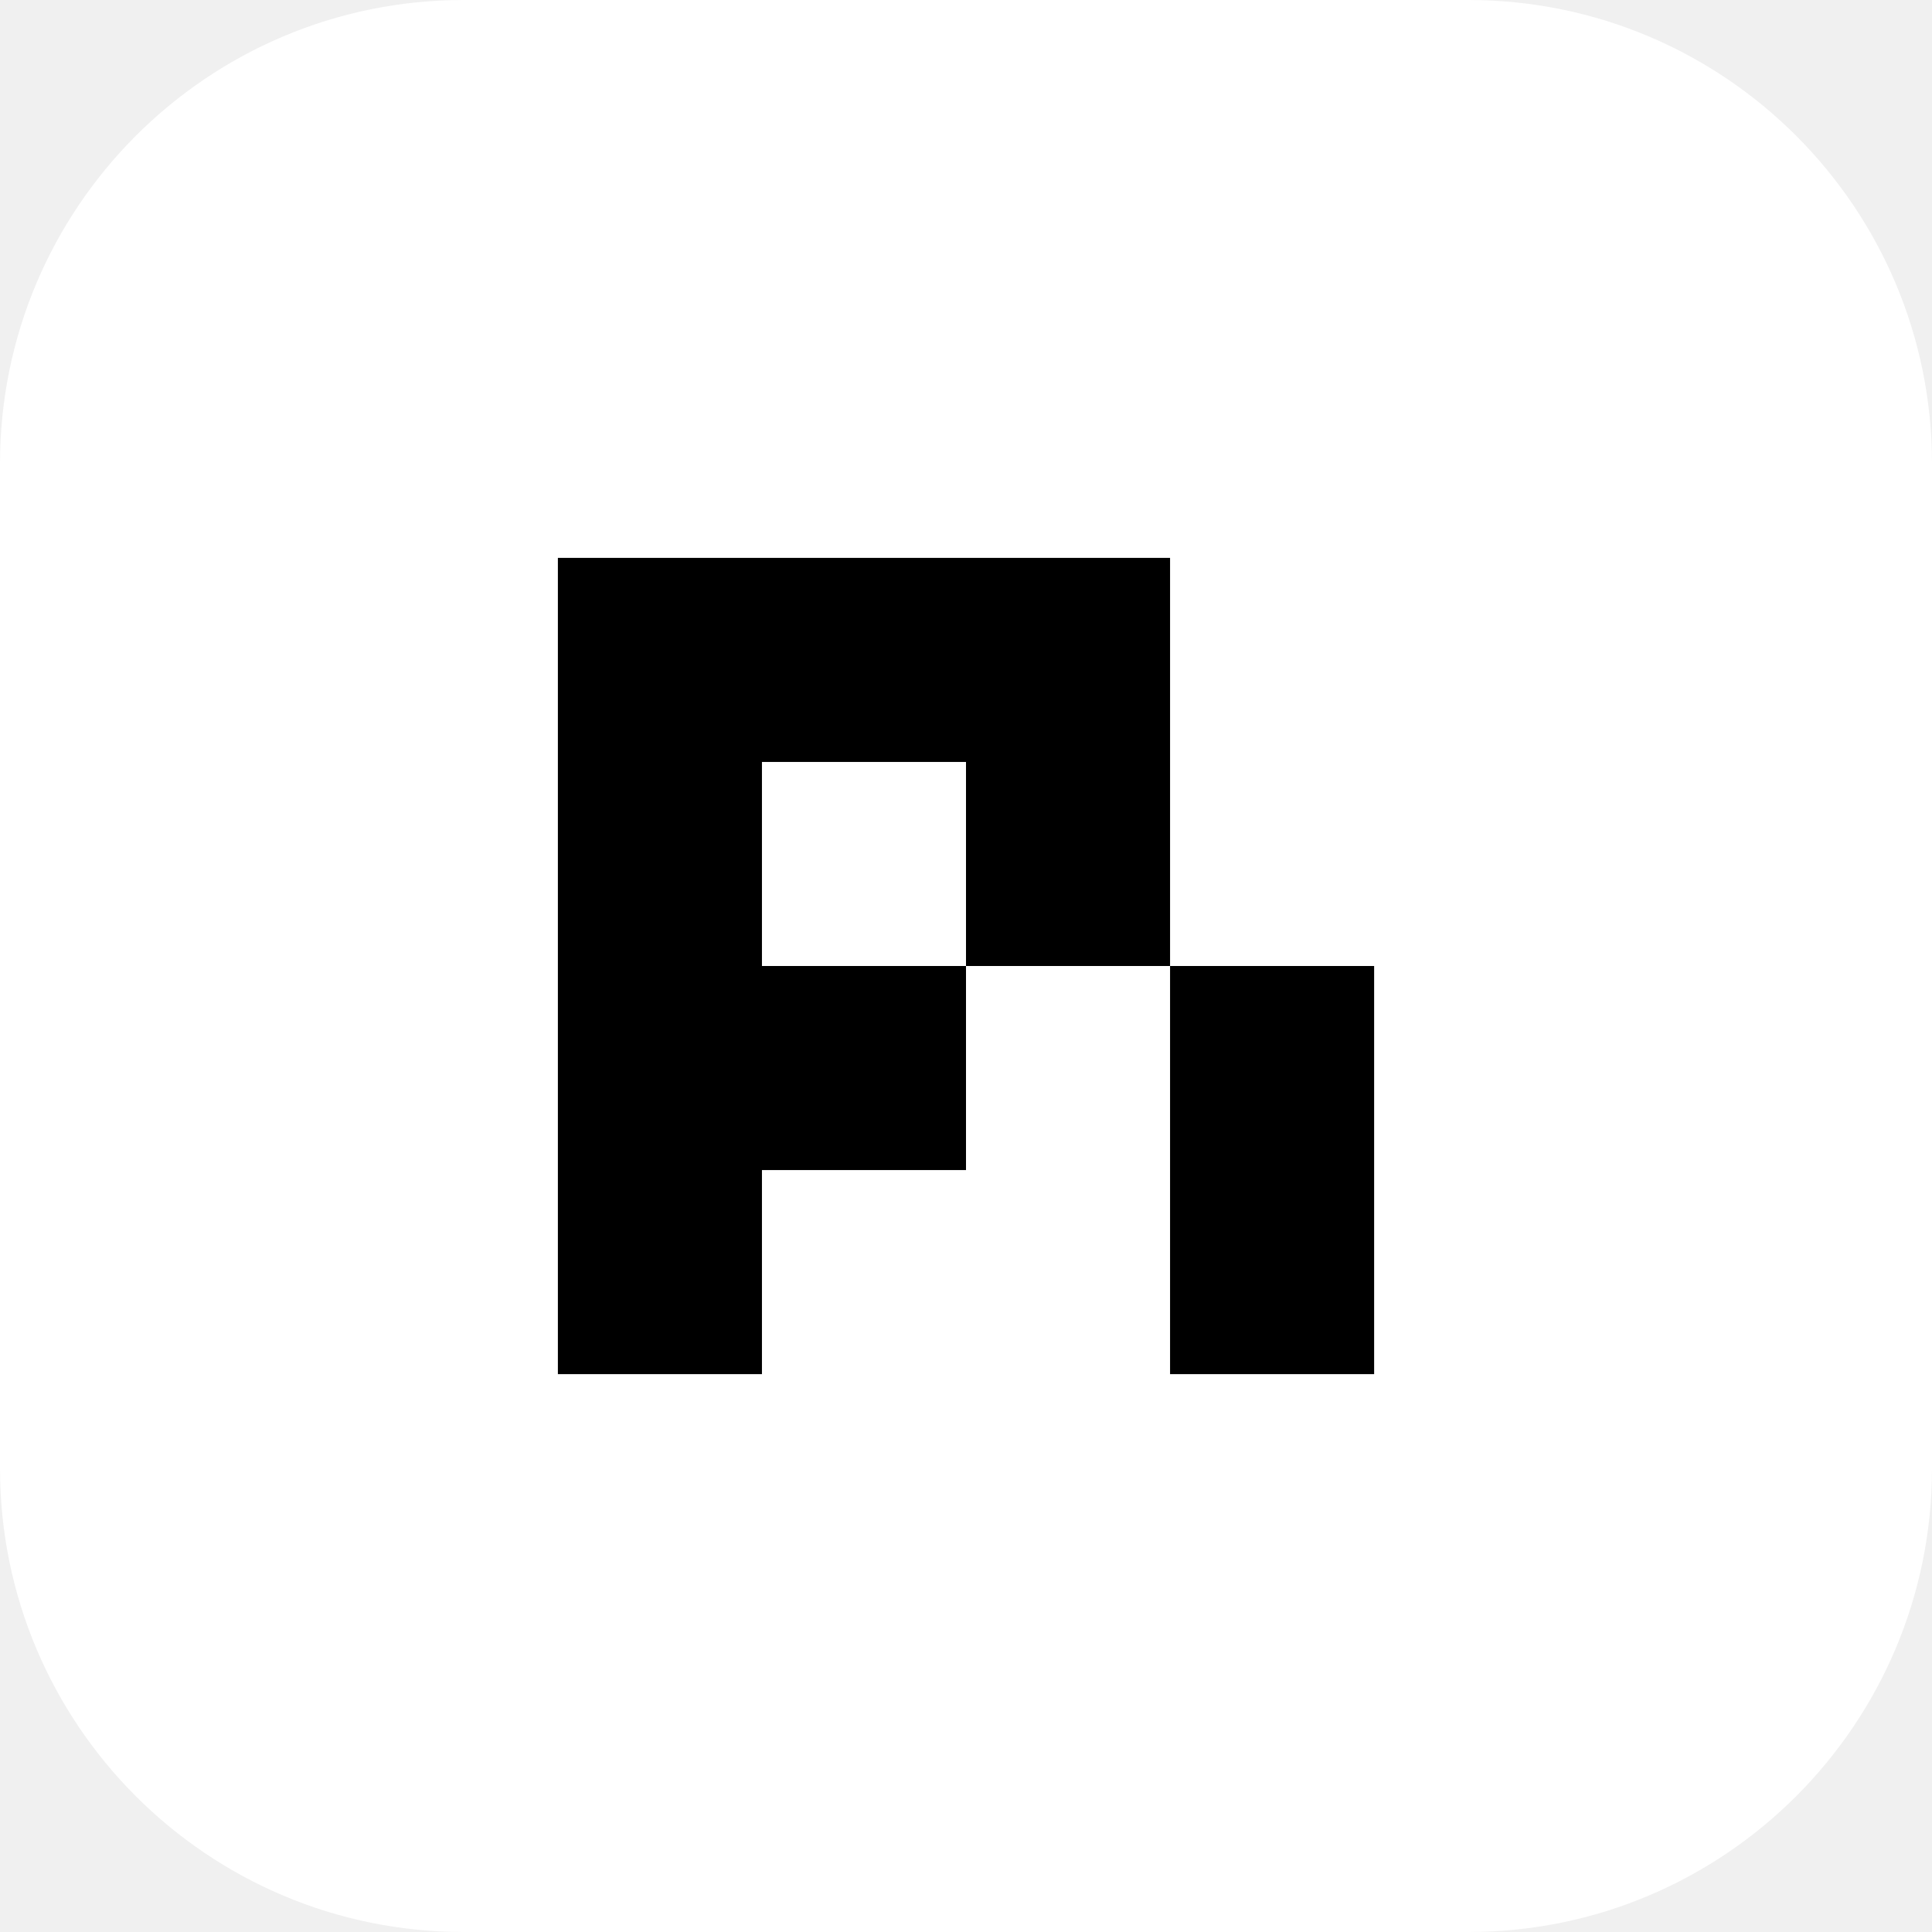
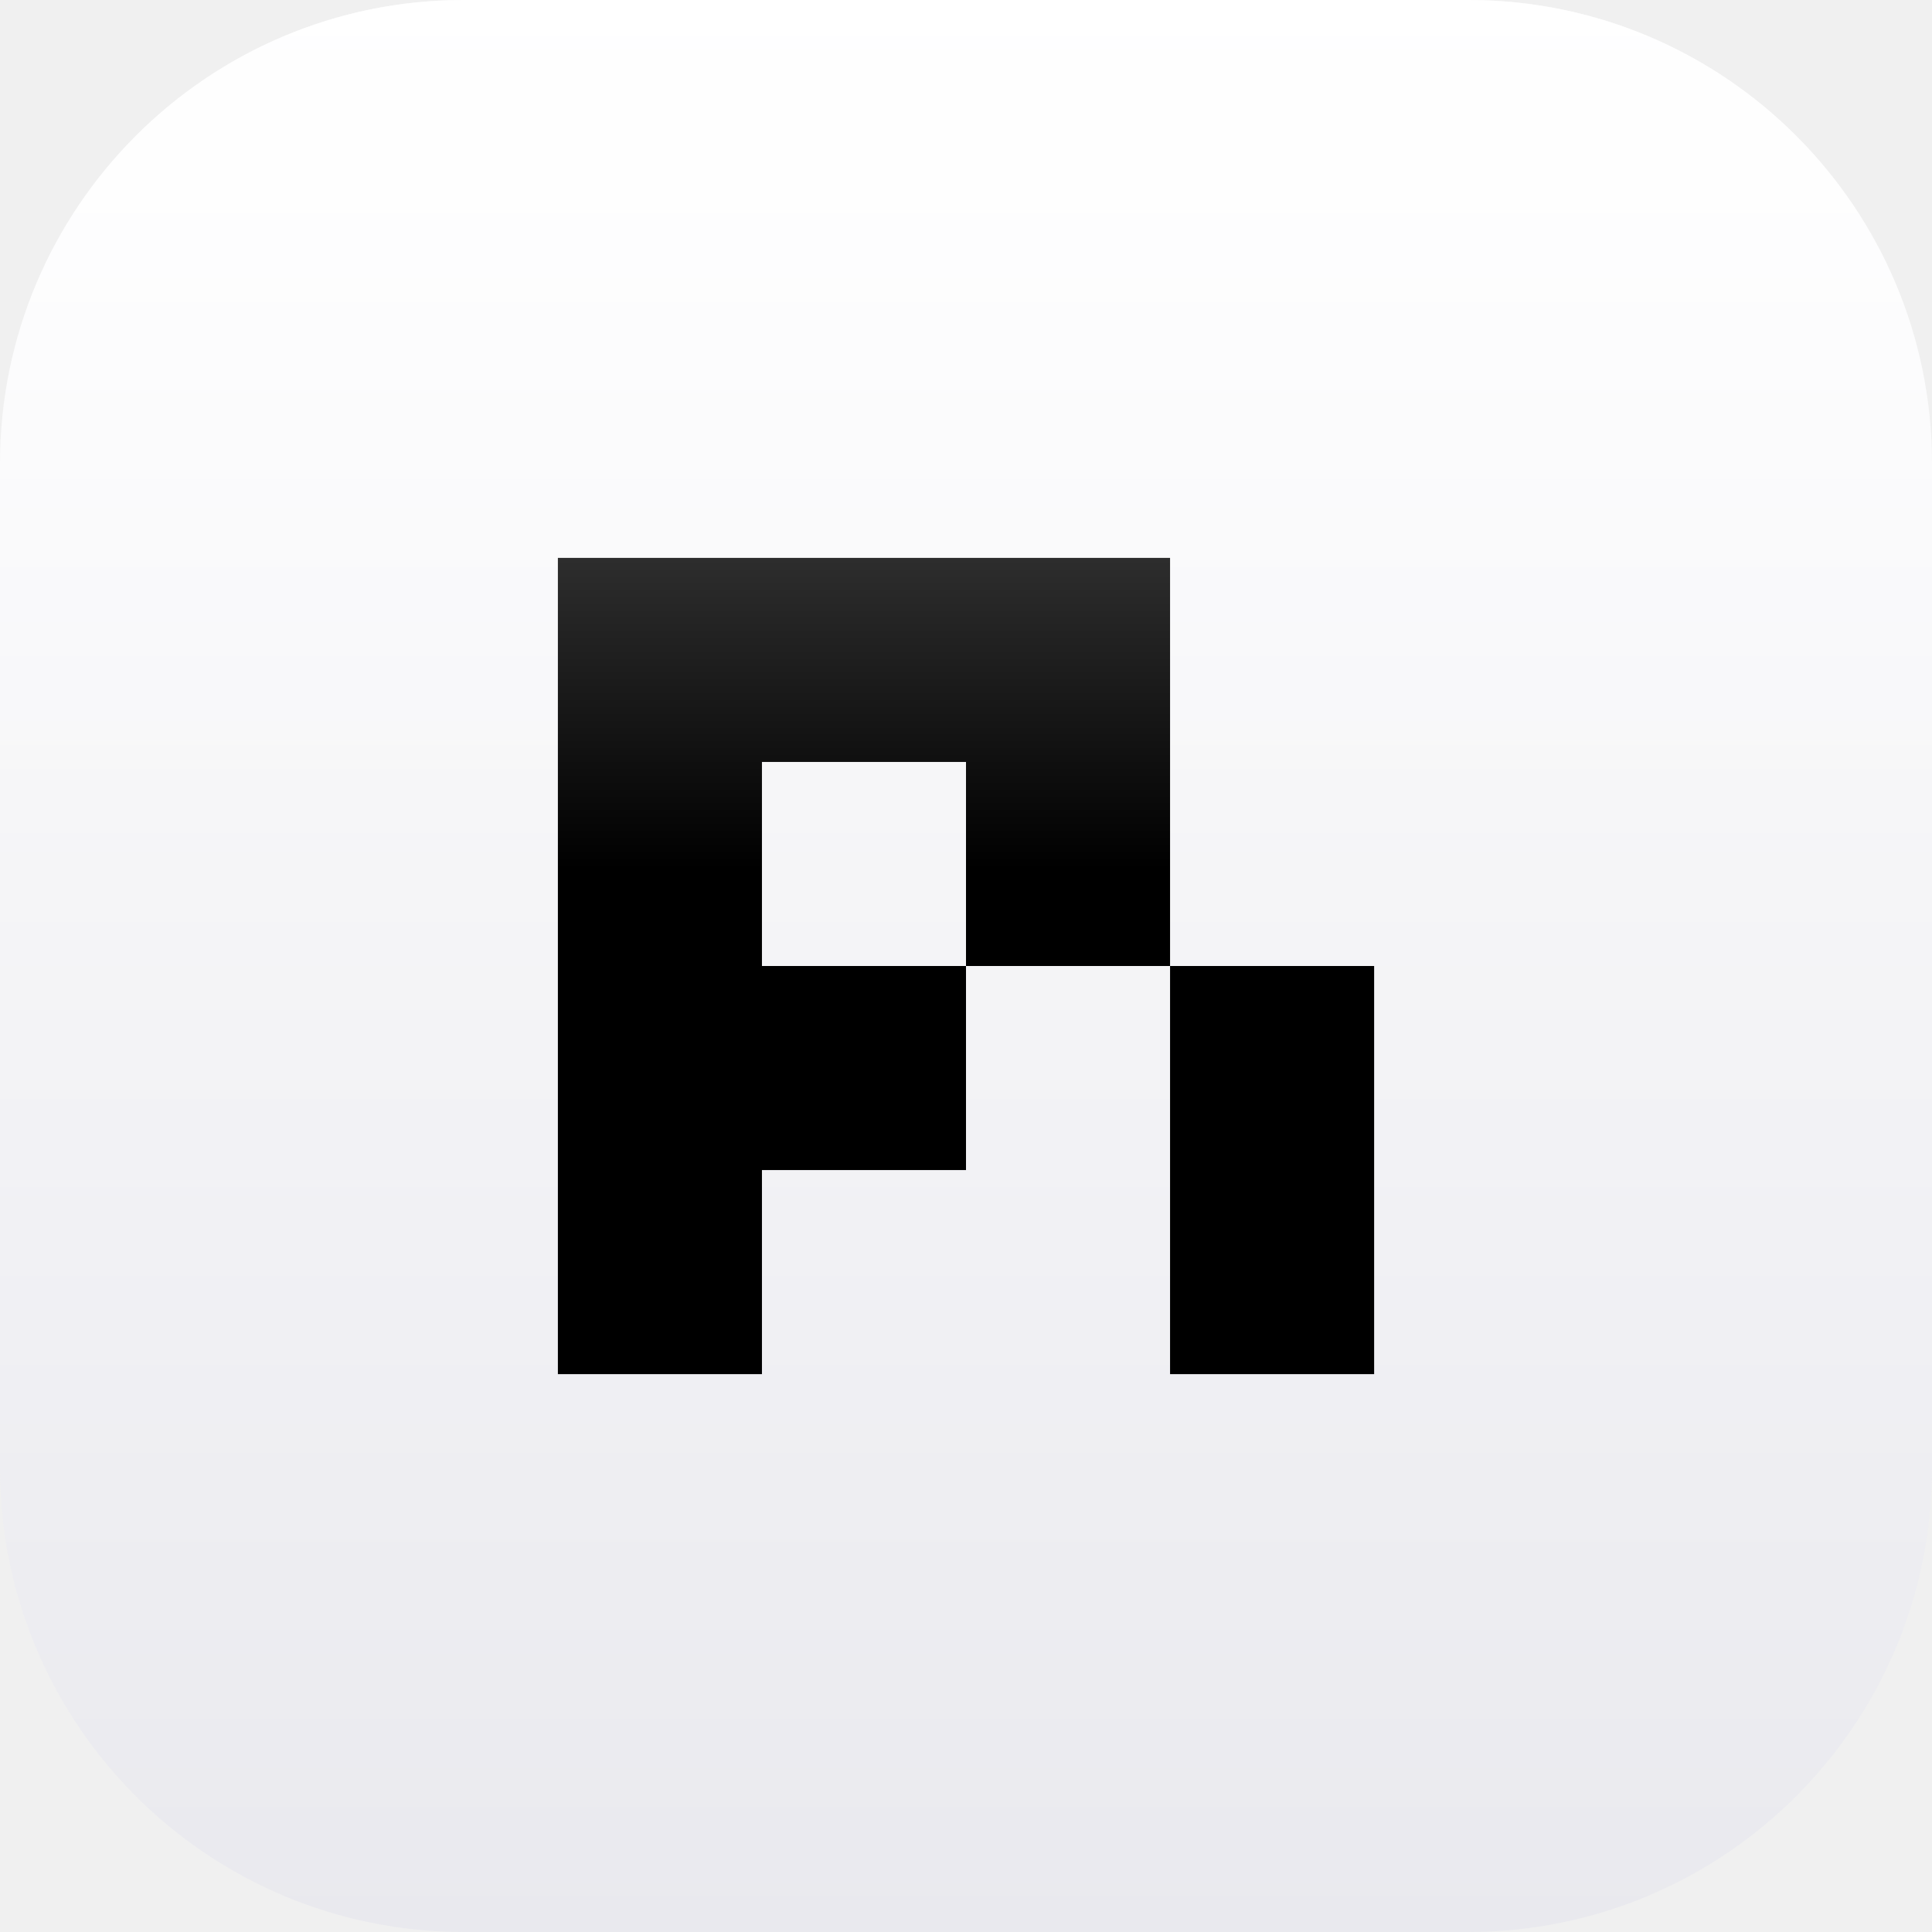
<svg xmlns="http://www.w3.org/2000/svg" viewBox="0 0 800 800">
-   <rect x="0" y="0" width="800" height="800" rx="192" fill="#ffffff" />
+   <defs>
+     <linearGradient id="tileGrad" x1="0" y1="0" x2="0" y2="1">
+       <stop offset="0" stop-color="#ffffff" />
+       <stop offset="1" stop-color="#e9e9ee" />
+     </linearGradient>
+     <linearGradient id="glossGrad" x1="0" y1="0" x2="0" y2="1">
+       <stop offset="0" stop-color="#ffffff" stop-opacity="0.5" />
+       <stop offset="0.45" stop-color="#ffffff" stop-opacity="0" />
+     </linearGradient>
+   </defs>
+   <rect x="0" y="0" width="800" height="800" rx="192" fill="url(#tileGrad)" />
  <g transform="translate(112,112) scale(0.72)">
    <style>
    .logo-mark { fill: #000; }
  </style>
    <path class="logo-mark" fill-rule="evenodd" d="     M165.29 165.29     H517.36     V400     H400     V517.36     H282.65     V634.72     H165.29     Z     M282.65 282.65     V400     H400     V282.65     Z   " />
    <path class="logo-mark" d="M517.36 400 H634.72 V634.72 H517.36 Z" />
  </g>
+   <rect x="0" y="0" width="800" height="800" rx="192" fill="url(#glossGrad)" />
</svg>
